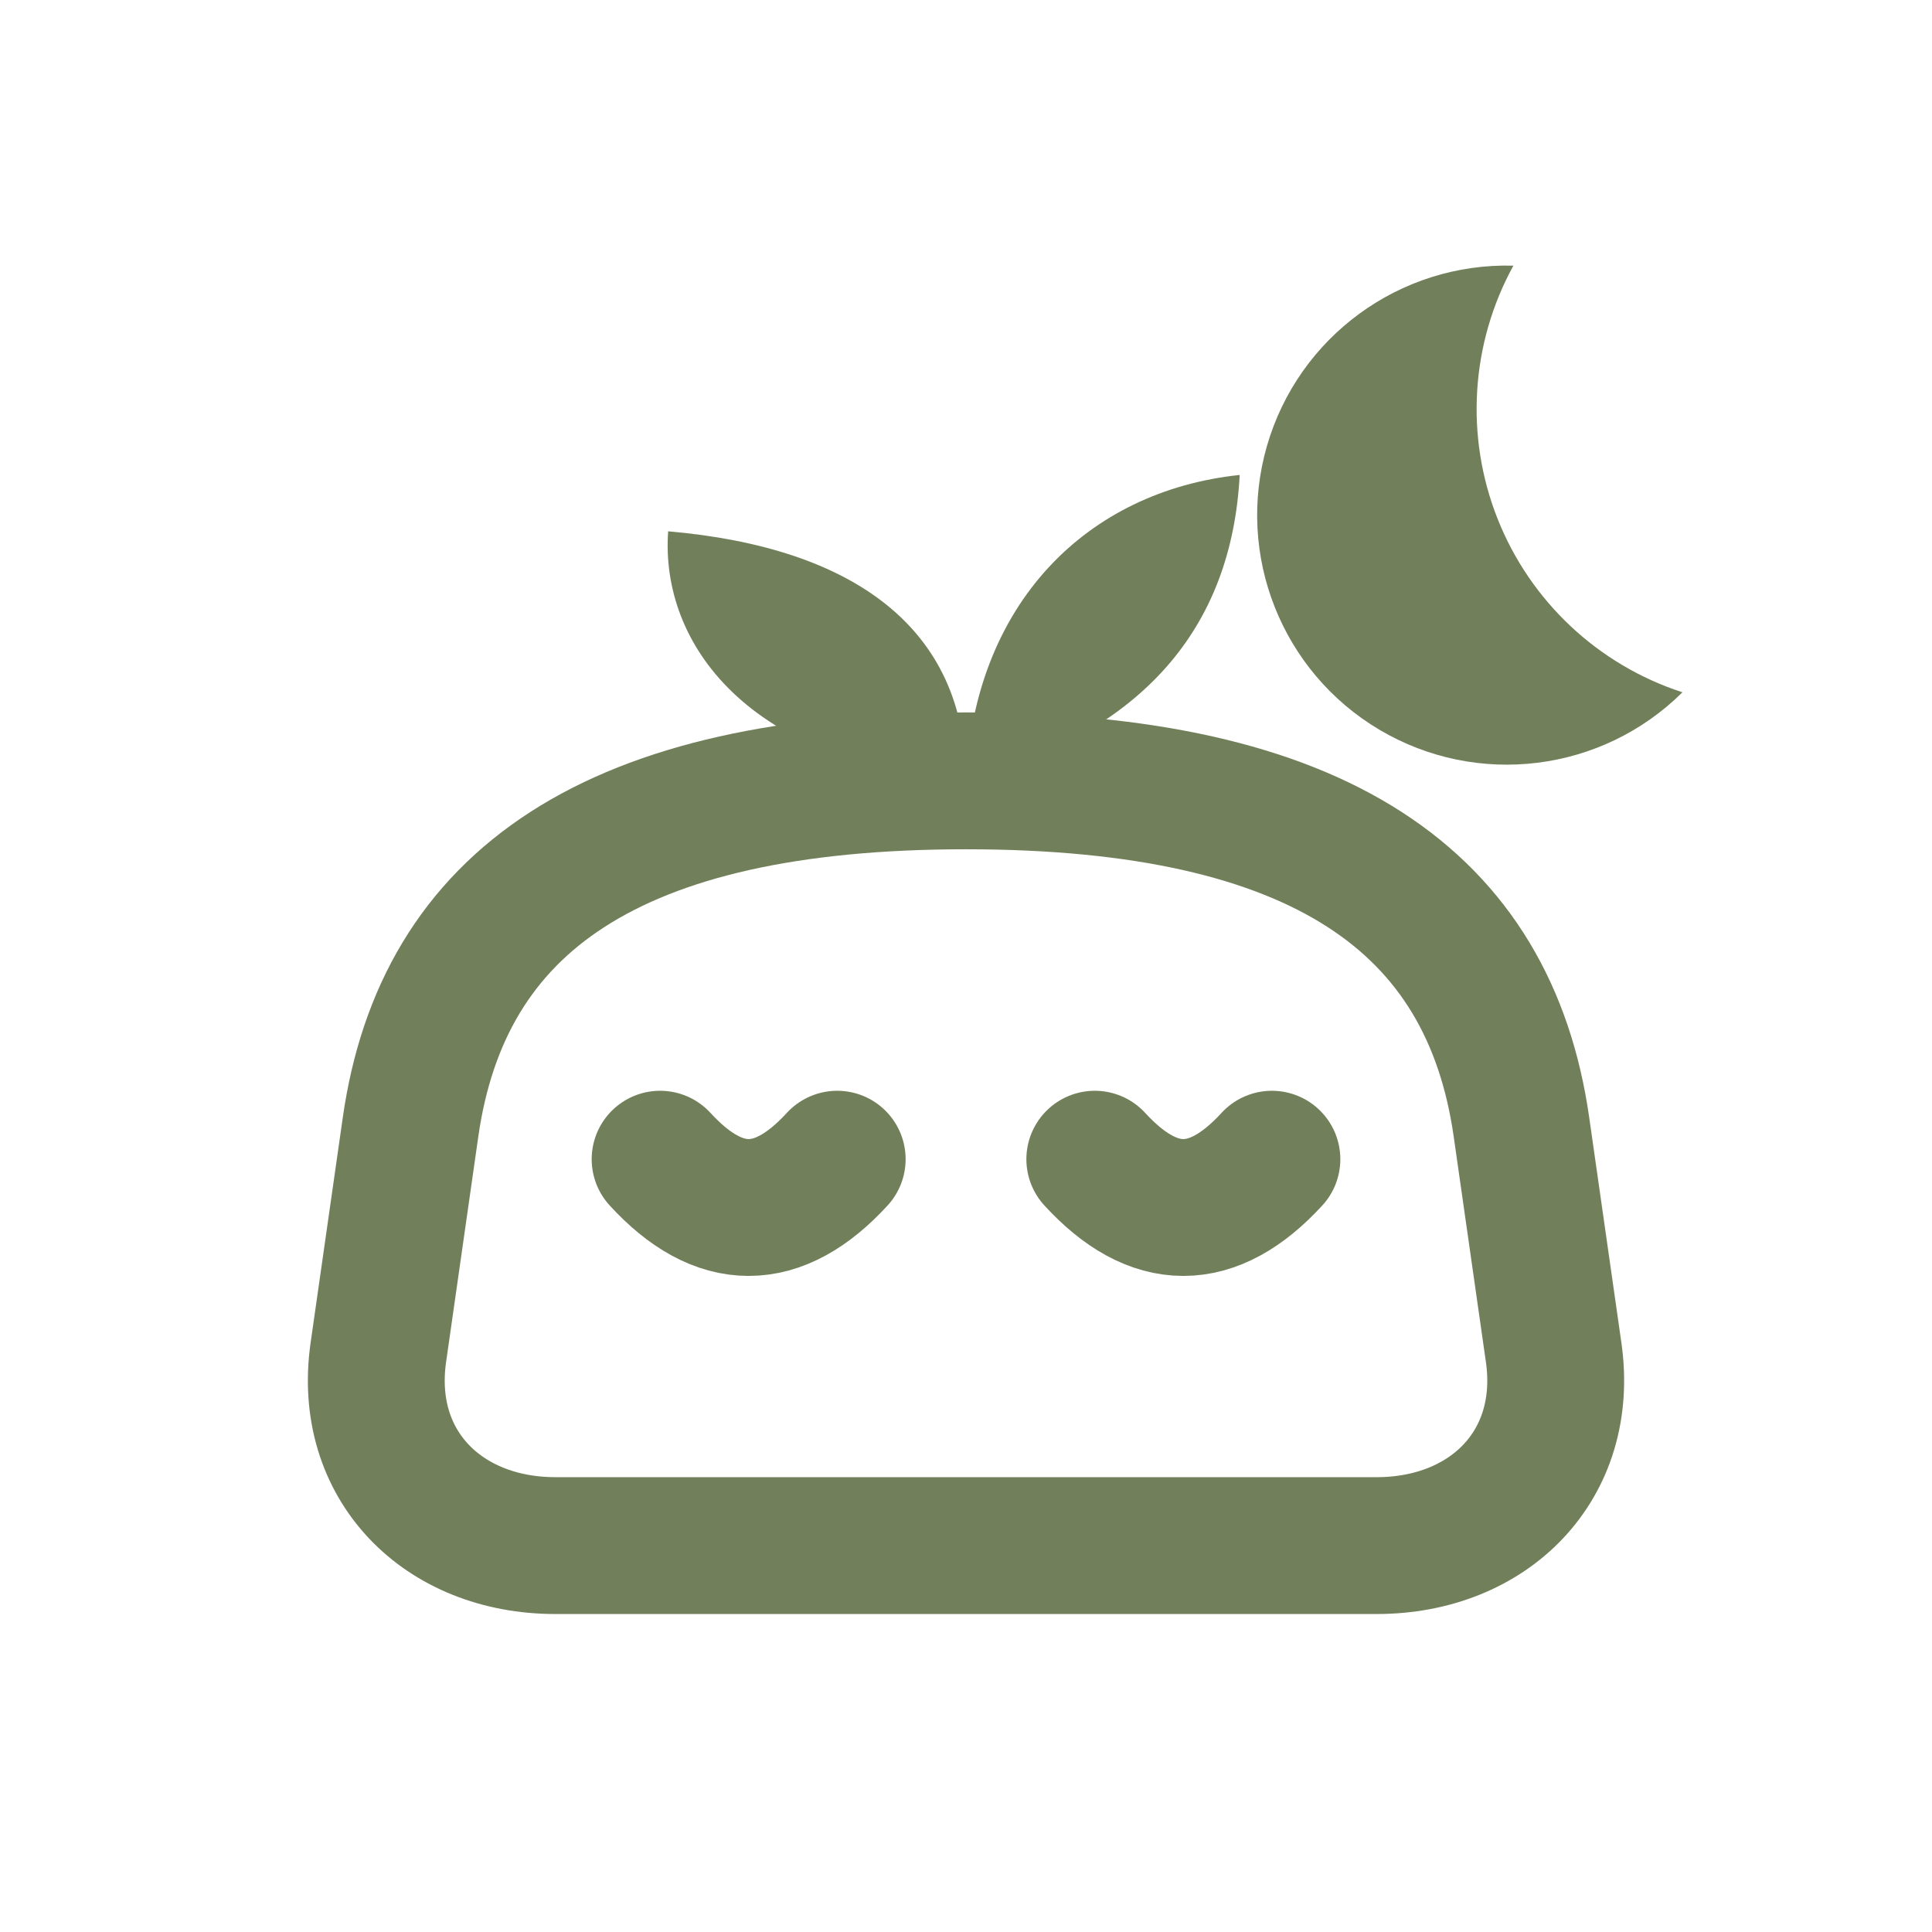
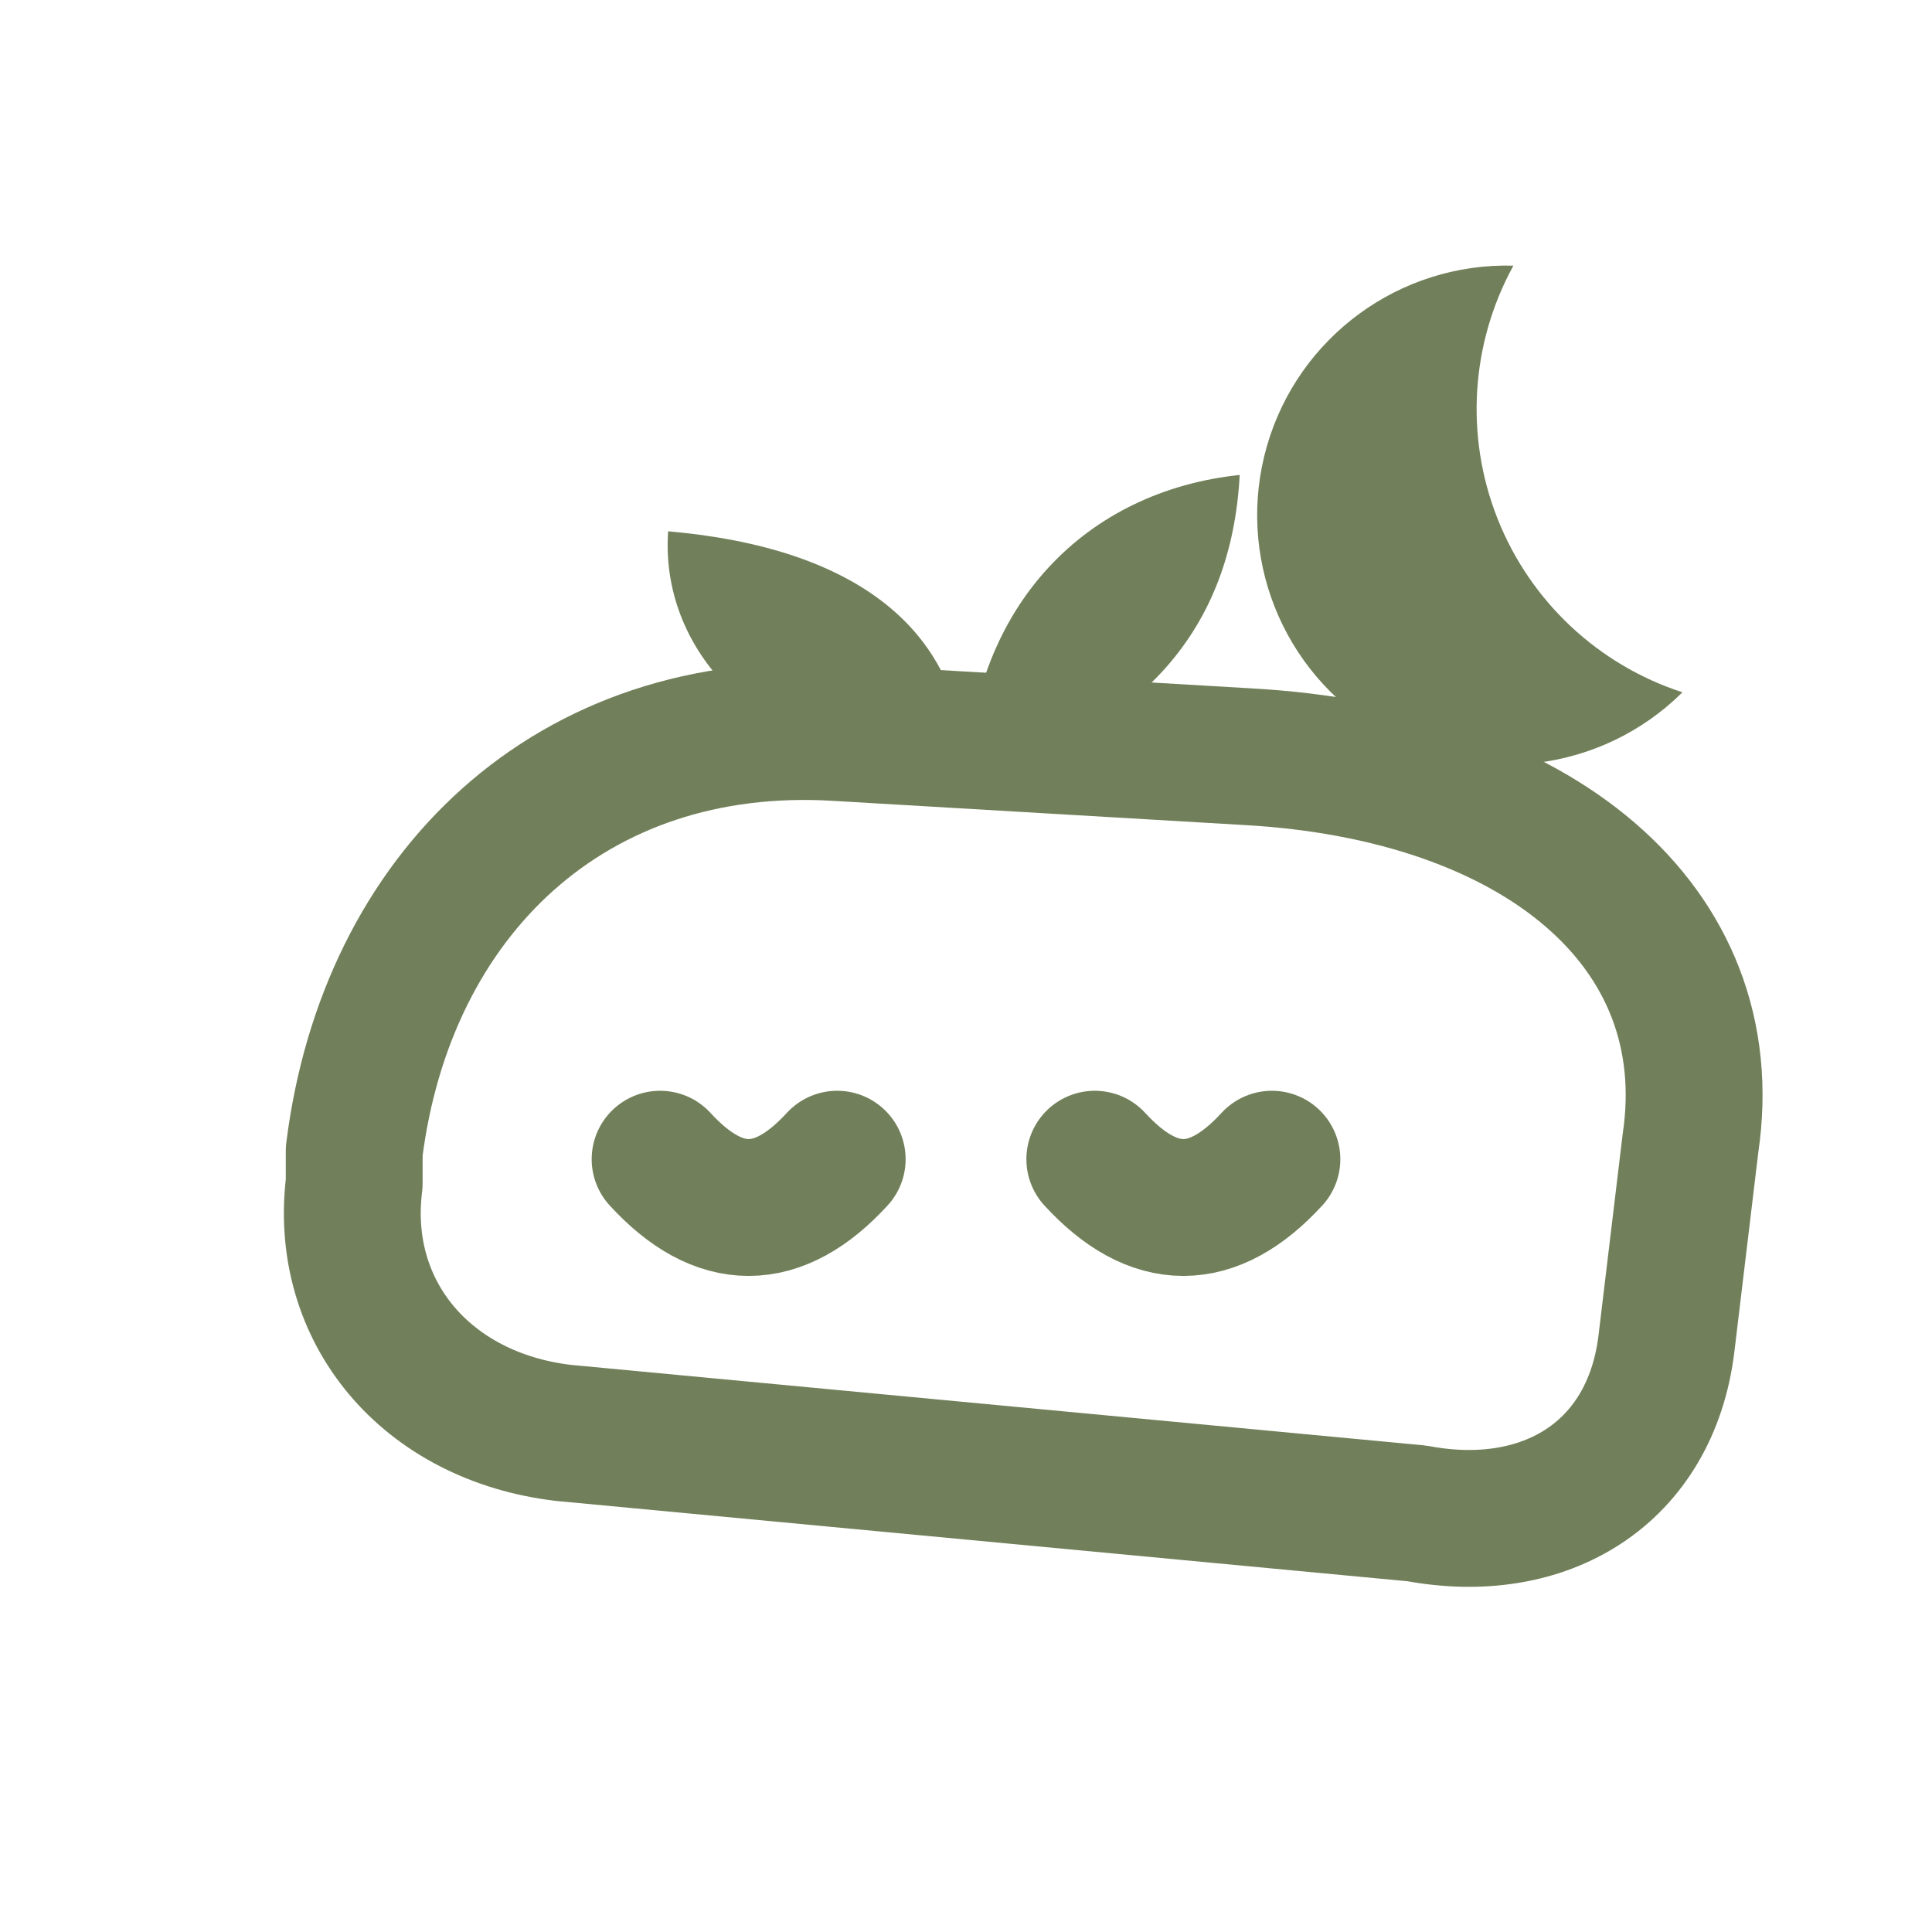
<svg xmlns="http://www.w3.org/2000/svg" viewBox="0 0 24 24" fill="none" aria-hidden="true" focusable="false">
-   <path d="M5.1 14c.4-2.8 2.5-4.3 6.9-4.3s6.5 1.5 6.9 4.3l.4 2.8c.2 1.4-.8 2.4-2.2 2.4H6.9c-1.4 0-2.4-1-2.2-2.4L5.1 14Z" stroke="#71805a" stroke-width="1.7" stroke-linecap="round" stroke-linejoin="round" fill="none" />
+   <path d="M4.4 14.3c.4-3.2 2.7-5.4 6-5.2l5.1.3c3.6.2 5.9 2.1 5.5 4.8l-.3 2.5c-.2 1.6-1.5 2.4-3.1 2.1l-10.6-1c-1.7-.2-2.8-1.5-2.6-3.1Z" stroke="#71805a" stroke-width="1.7" stroke-linecap="round" stroke-linejoin="round" fill="none" />
  <path d="M12 9.7c-2.7-.2-3.8-1.7-3.7-3.1 2.3.2 3.7 1.2 3.7 3.1Zm0 0c.1-2.2 1.5-3.6 3.4-3.8-.1 1.9-1.2 3.2-3.4 3.8Z" fill="#71805a" />
  <path d="M8.2 14.4q1.1 1.2 2.2 0m3.2 0q1.1 1.2 2.2 0" stroke="#71805a" stroke-width="1.7" stroke-linecap="round" />
  <path d="M18.8 3.3a3.1 3.1 0 1 0 2.1 5.3 3.7 3.7 0 0 1-2.1-5.3Z" fill="#71805a" />
</svg>
